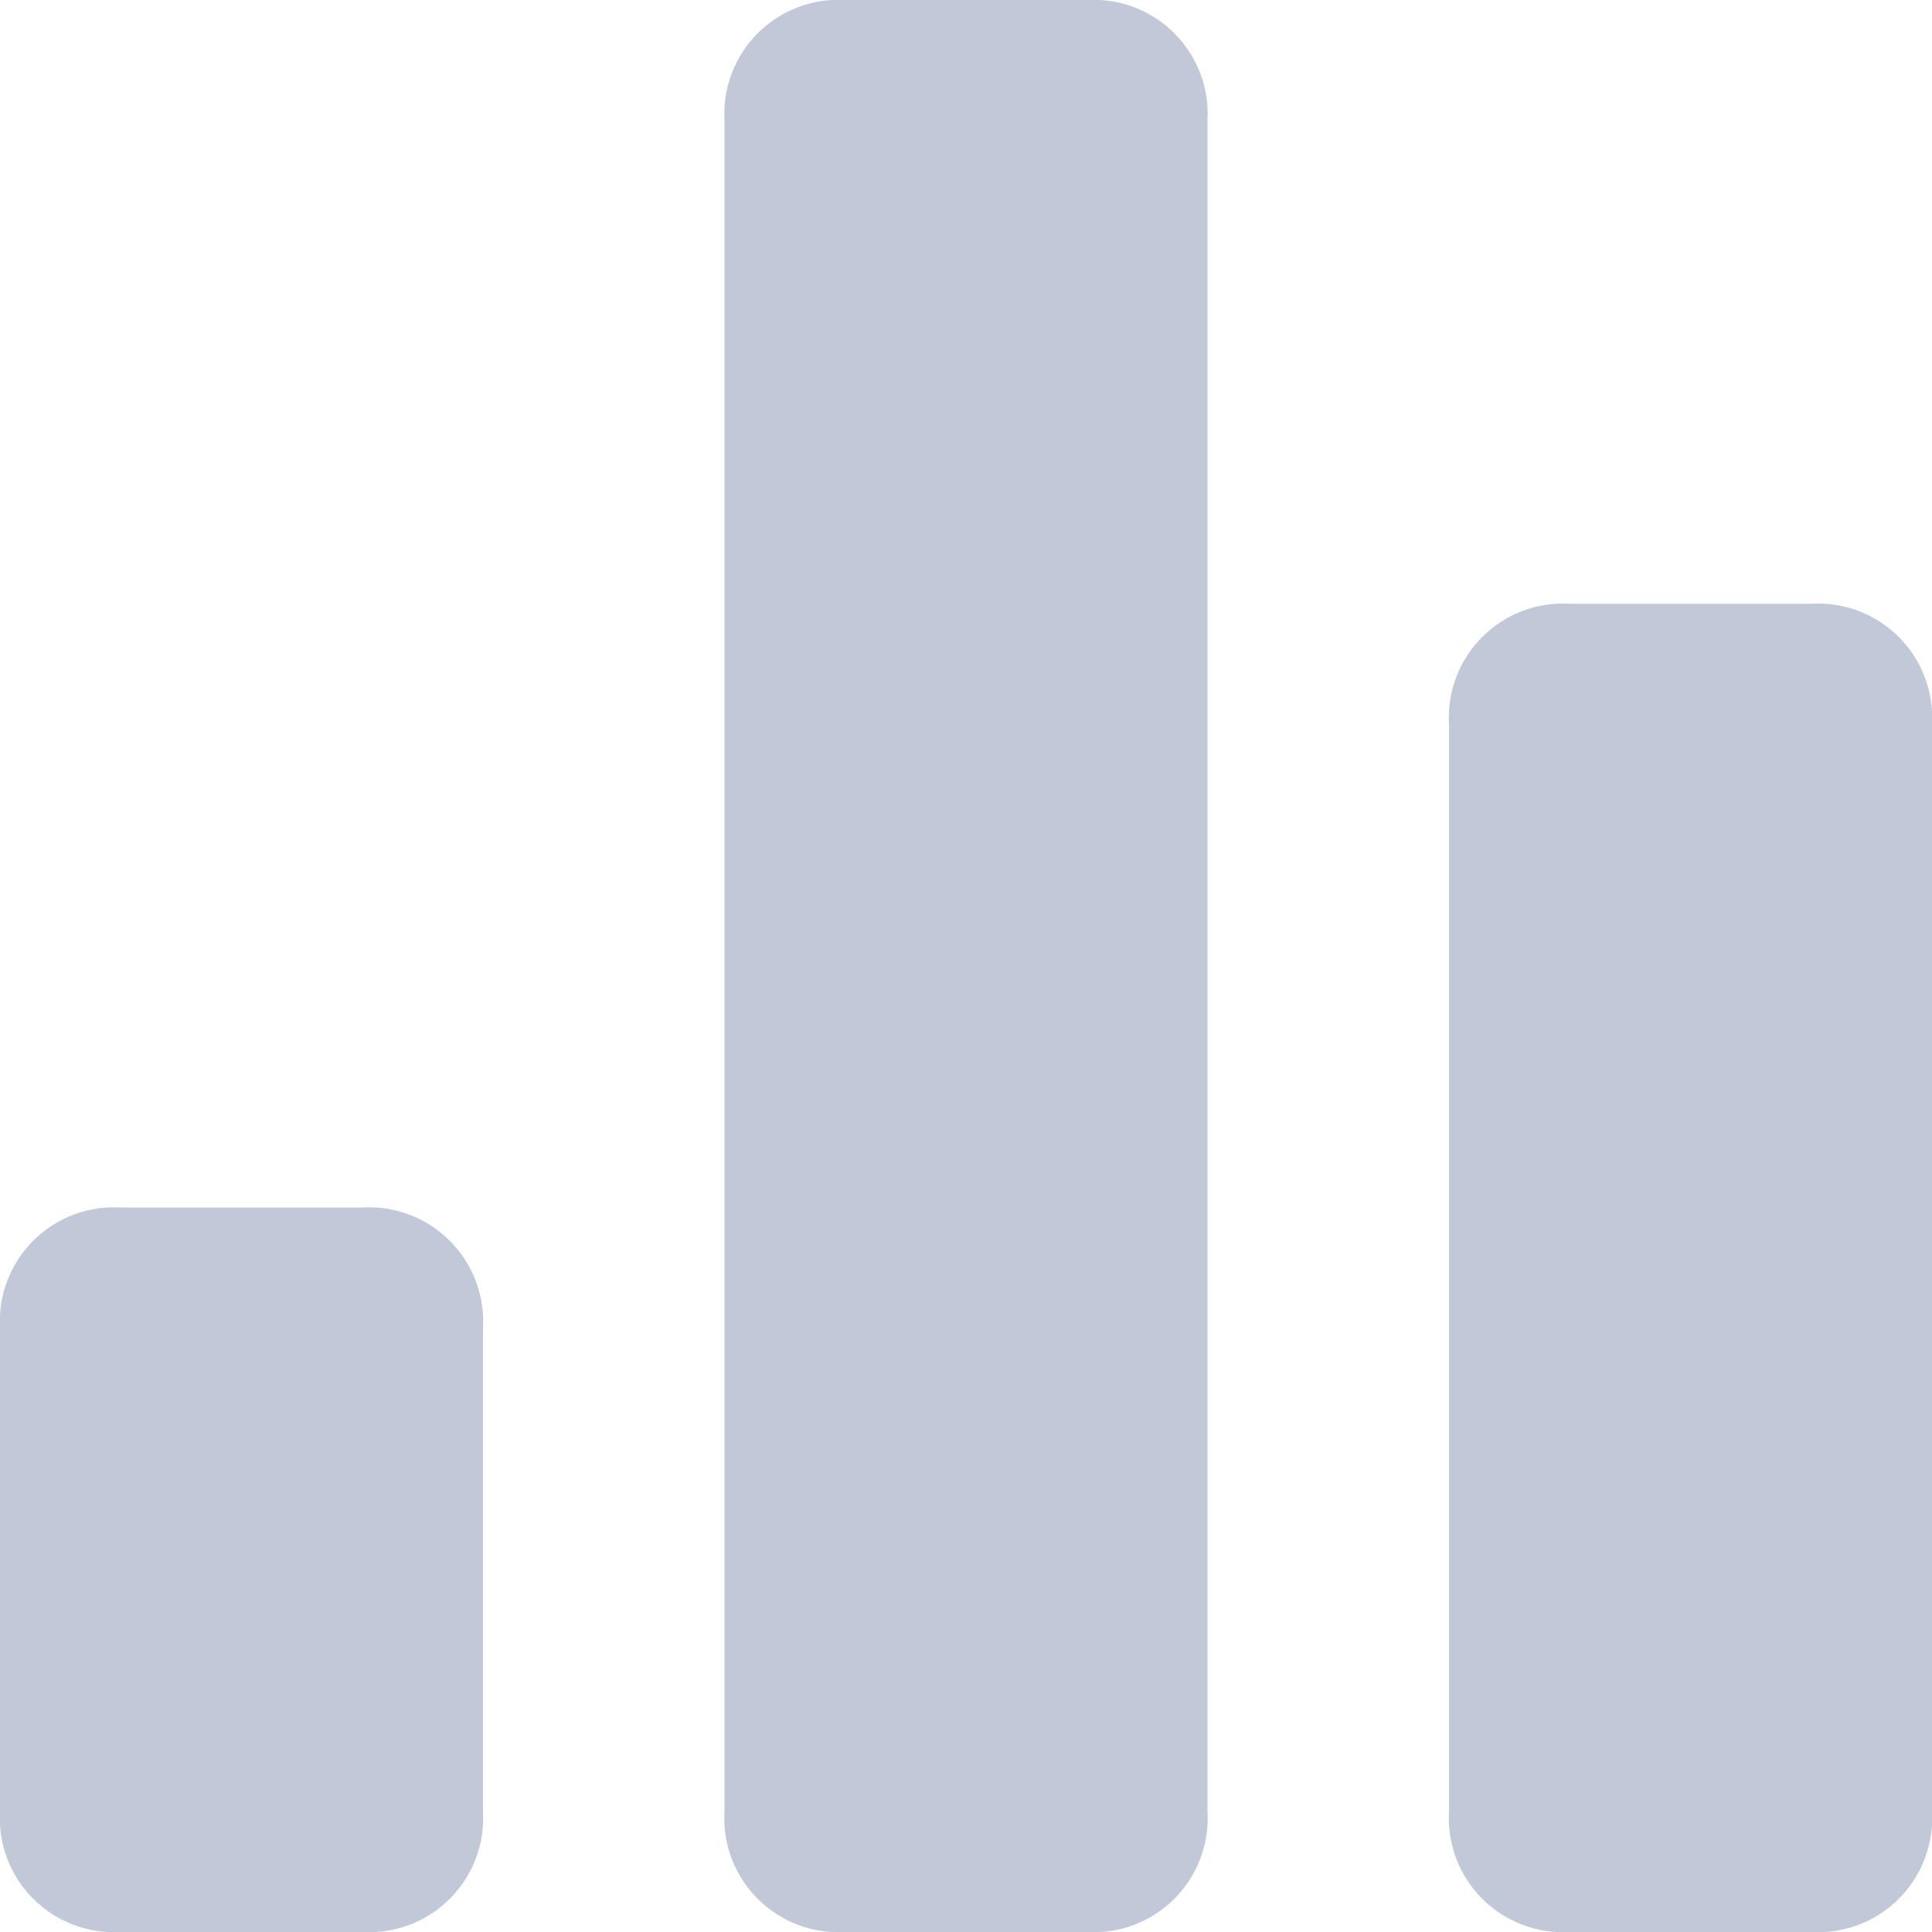
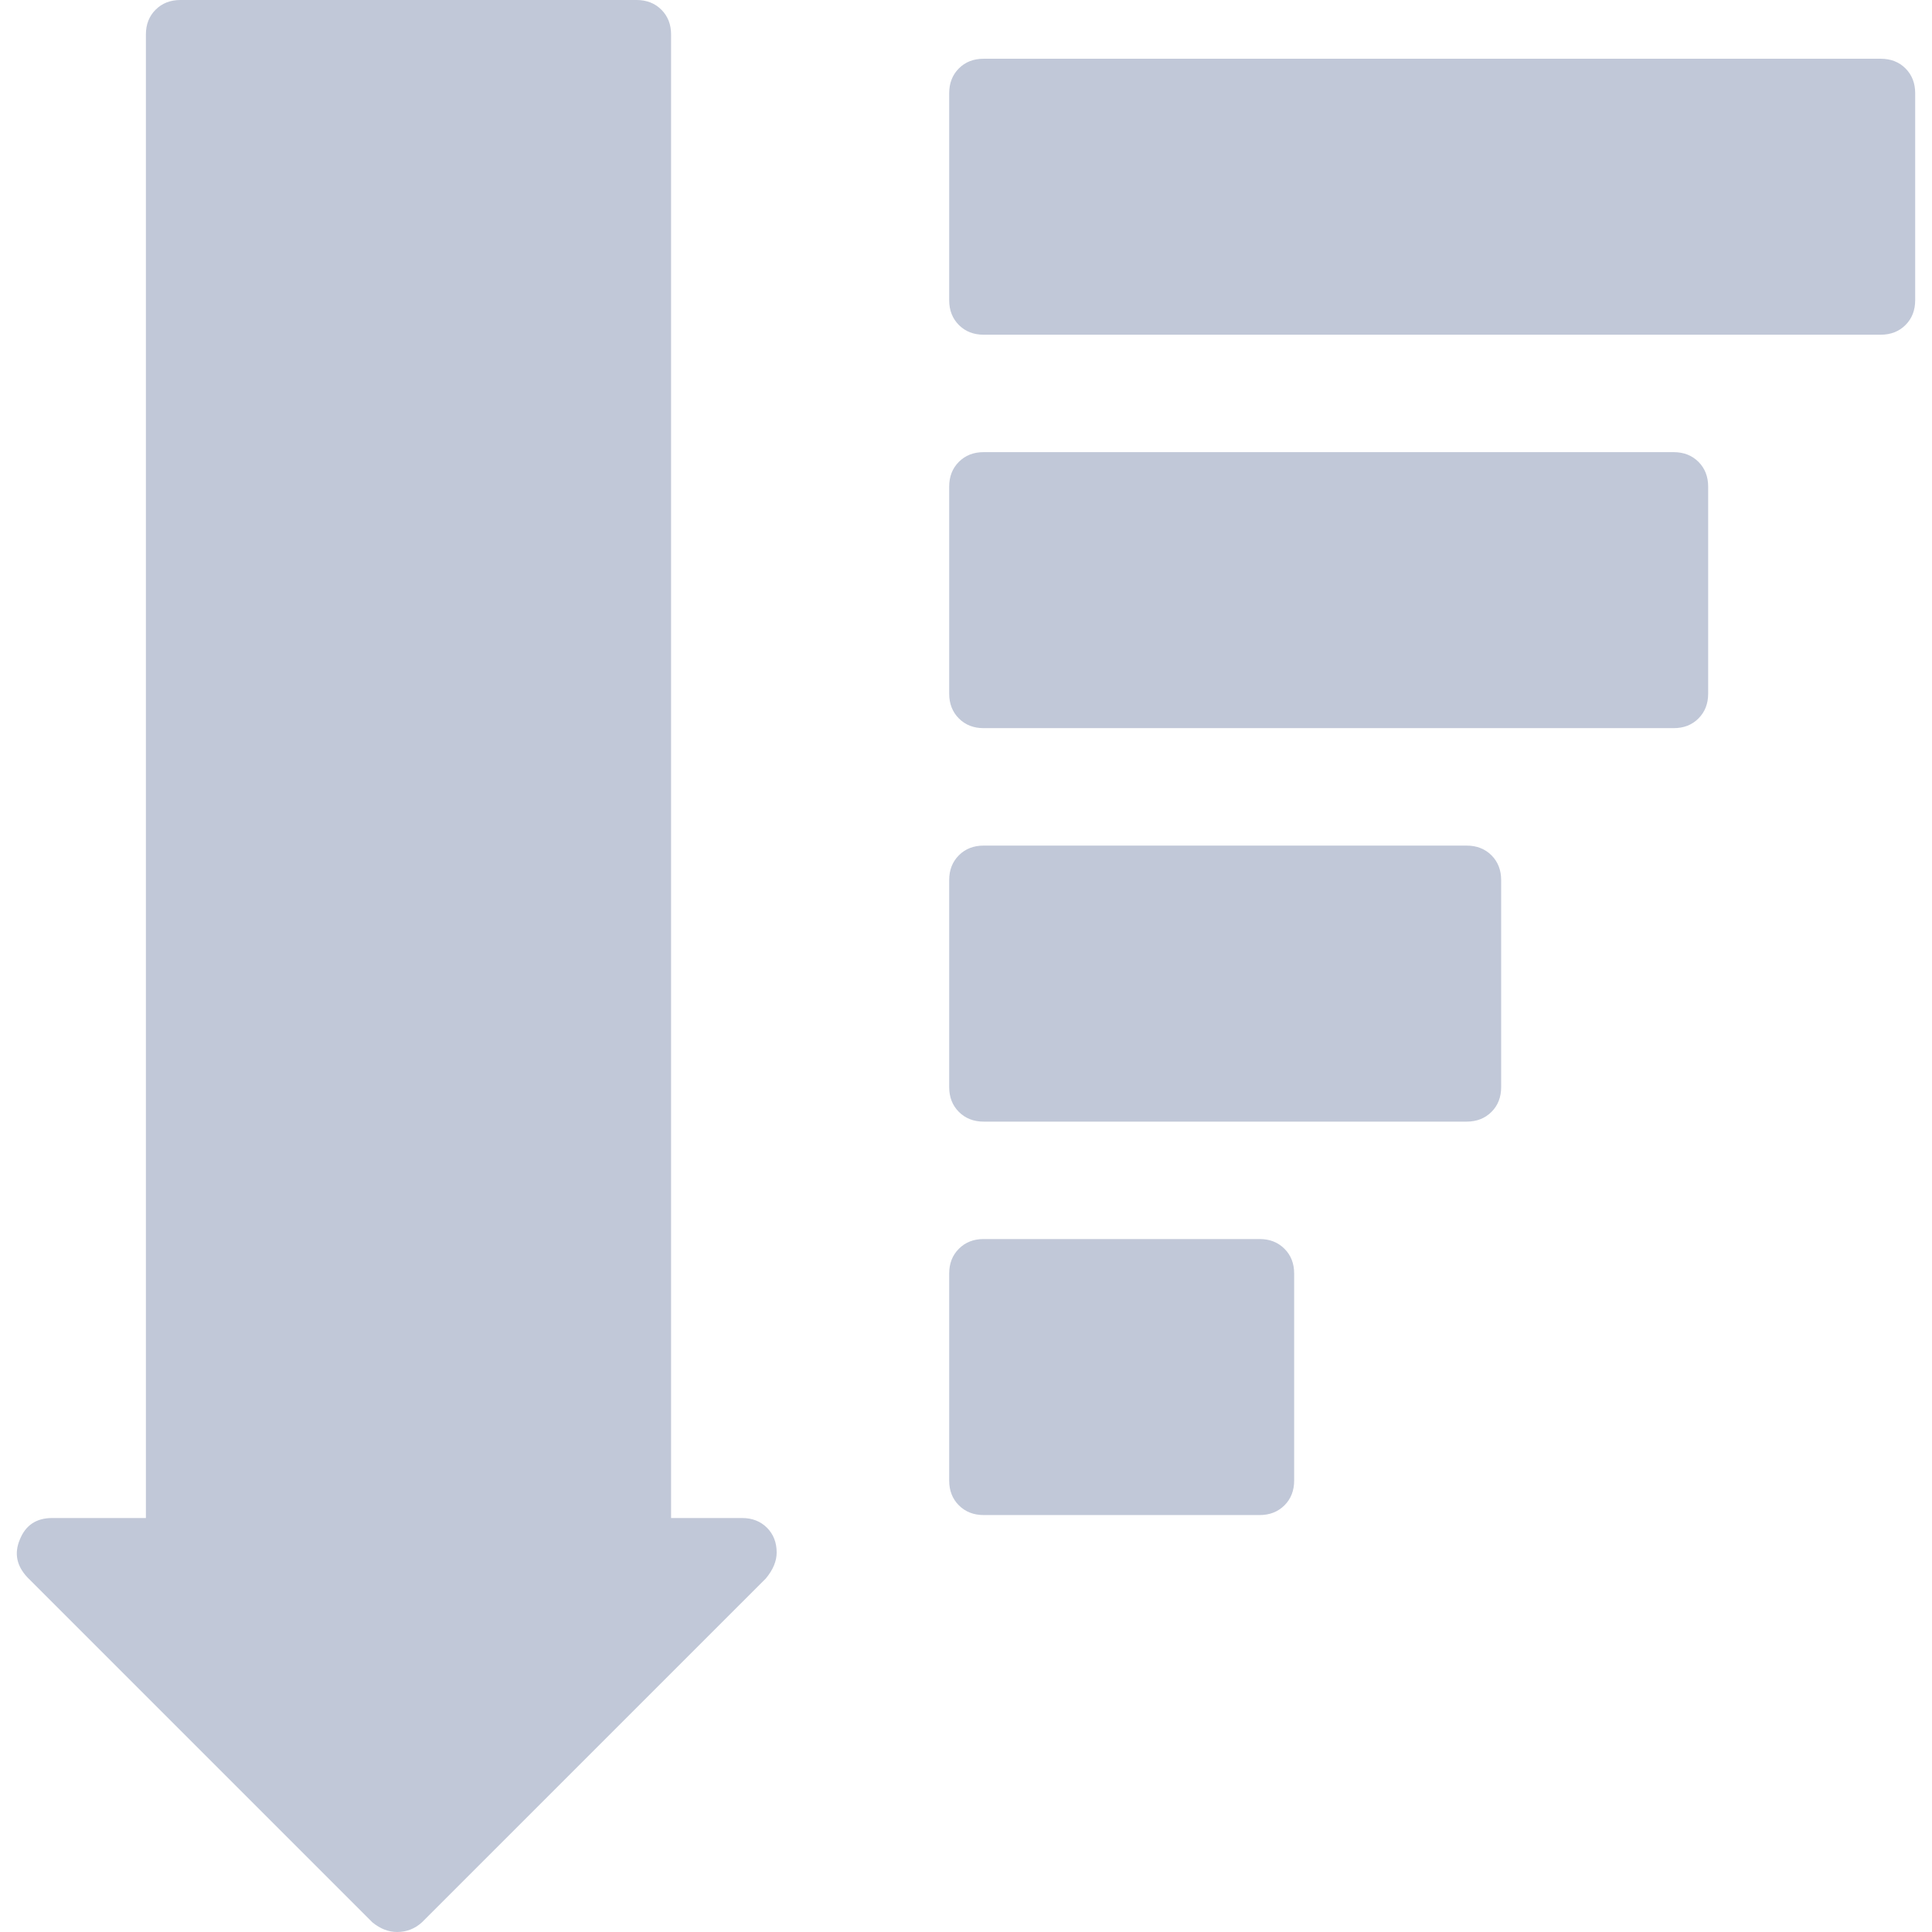
- <svg xmlns="http://www.w3.org/2000/svg" width="16" height="16" viewBox="0 0 16 16">
-   <g id="chart-bar-32" transform="translate(0 0)">
-     <path id="Union_8" data-name="Union 8" d="M-481-8a.945.945,0,0,1-1-1v-9a.945.945,0,0,1,1-1h2a.945.945,0,0,1,1,1v9a.945.945,0,0,1-1,1Zm-6,0a.944.944,0,0,1-1-1V-23a.945.945,0,0,1,1-1h2a.945.945,0,0,1,1,1V-9a.944.944,0,0,1-1,1Zm-6,0a.945.945,0,0,1-1-1v-4a.945.945,0,0,1,1-1h2a.946.946,0,0,1,1,1v4a.945.945,0,0,1-1,1Z" transform="translate(494 24)" fill="#c1c8d8" />
+ <svg xmlns="http://www.w3.org/2000/svg" version="1.1" id="Capa_1" x="0px" y="0px" width="512px" height="512px" viewBox="0 0 521.962 521.963" style="enable-background:new 0 0 521.962 521.963;" xml:space="preserve">
+   <g>
+     <g>
+       <g>
+         <path d="M100.599,519.35c2.136,1.75,4.37,2.613,6.702,2.613c2.521,0,4.755-0.863,6.695-2.613l92.92-92.914    c1.94-2.332,2.913-4.663,2.913-6.995c0-2.711-0.875-4.951-2.62-6.701c-1.75-1.738-3.984-2.62-6.701-2.62h-19.205V9.314    c0-2.711-0.875-4.951-2.62-6.689C176.934,0.875,174.7,0,171.989,0H48.738c-2.723,0-4.951,0.875-6.701,2.625    c-1.75,1.738-2.62,3.984-2.62,6.689v400.805H14.087c-4.272,0-7.185,1.946-8.733,5.827c-1.554,3.696-0.875,7.087,2.038,10.195    L100.599,519.35z" data-original="#000000" class="active-path" data-old_color="#000000" fill="#C1C8D8" />
+         <path d="M265.753,409.317h74.566c2.717,0,4.951-0.875,6.701-2.625c1.744-1.738,2.619-3.984,2.619-6.689v-55.937    c0-2.718-0.875-4.951-2.619-6.689c-1.75-1.75-3.984-2.631-6.701-2.631h-74.566c-2.724,0-4.951,0.875-6.695,2.631    c-1.75,1.738-2.619,3.972-2.619,6.689v55.937c0,2.712,0.875,4.951,2.619,6.689C260.802,408.437,263.037,409.317,265.753,409.317z" data-original="#000000" class="active-path" data-old_color="#000000" fill="#C1C8D8" />
+         <path d="M265.753,303.025h130.491c2.717,0,4.95-0.875,6.701-2.625c1.75-1.738,2.619-3.984,2.619-6.701v-55.925    c0-2.717-0.875-4.951-2.619-6.702c-1.751-1.738-3.984-2.619-6.701-2.619H265.753c-2.724,0-4.951,0.875-6.695,2.619    c-1.75,1.75-2.619,3.984-2.619,6.702v55.925c0,2.717,0.875,4.963,2.619,6.701C260.802,302.145,263.037,303.025,265.753,303.025z" data-original="#000000" class="active-path" data-old_color="#000000" fill="#C1C8D8" />
+         <path d="M265.753,196.721h186.415c2.718,0,4.951-0.863,6.702-2.619c1.744-1.75,2.619-3.984,2.619-6.702v-55.924    c0-2.717-0.875-4.951-2.619-6.702c-1.751-1.738-3.984-2.619-6.702-2.619H265.753c-2.724,0-4.951,0.875-6.695,2.619    c-1.75,1.75-2.619,3.984-2.619,6.702V187.4c0,2.717,0.875,4.951,2.619,6.702C260.802,195.852,263.037,196.721,265.753,196.721z" data-original="#000000" class="active-path" data-old_color="#000000" fill="#C1C8D8" />
+         <path d="M265.753,90.429h242.346c2.718,0,4.951-0.875,6.702-2.62c1.75-1.75,2.619-3.984,2.619-6.701V25.184    c0-2.717-0.875-4.951-2.619-6.701c-1.745-1.75-3.984-2.613-6.702-2.613H265.753c-2.724,0-4.951,0.863-6.695,2.613    c-1.75,1.75-2.619,3.984-2.619,6.701v55.925c0,2.717,0.875,4.951,2.619,6.701C260.802,89.554,263.037,90.429,265.753,90.429z" data-original="#000000" class="active-path" data-old_color="#000000" fill="#C1C8D8" />
+       </g>
+     </g>
  </g>
</svg>
